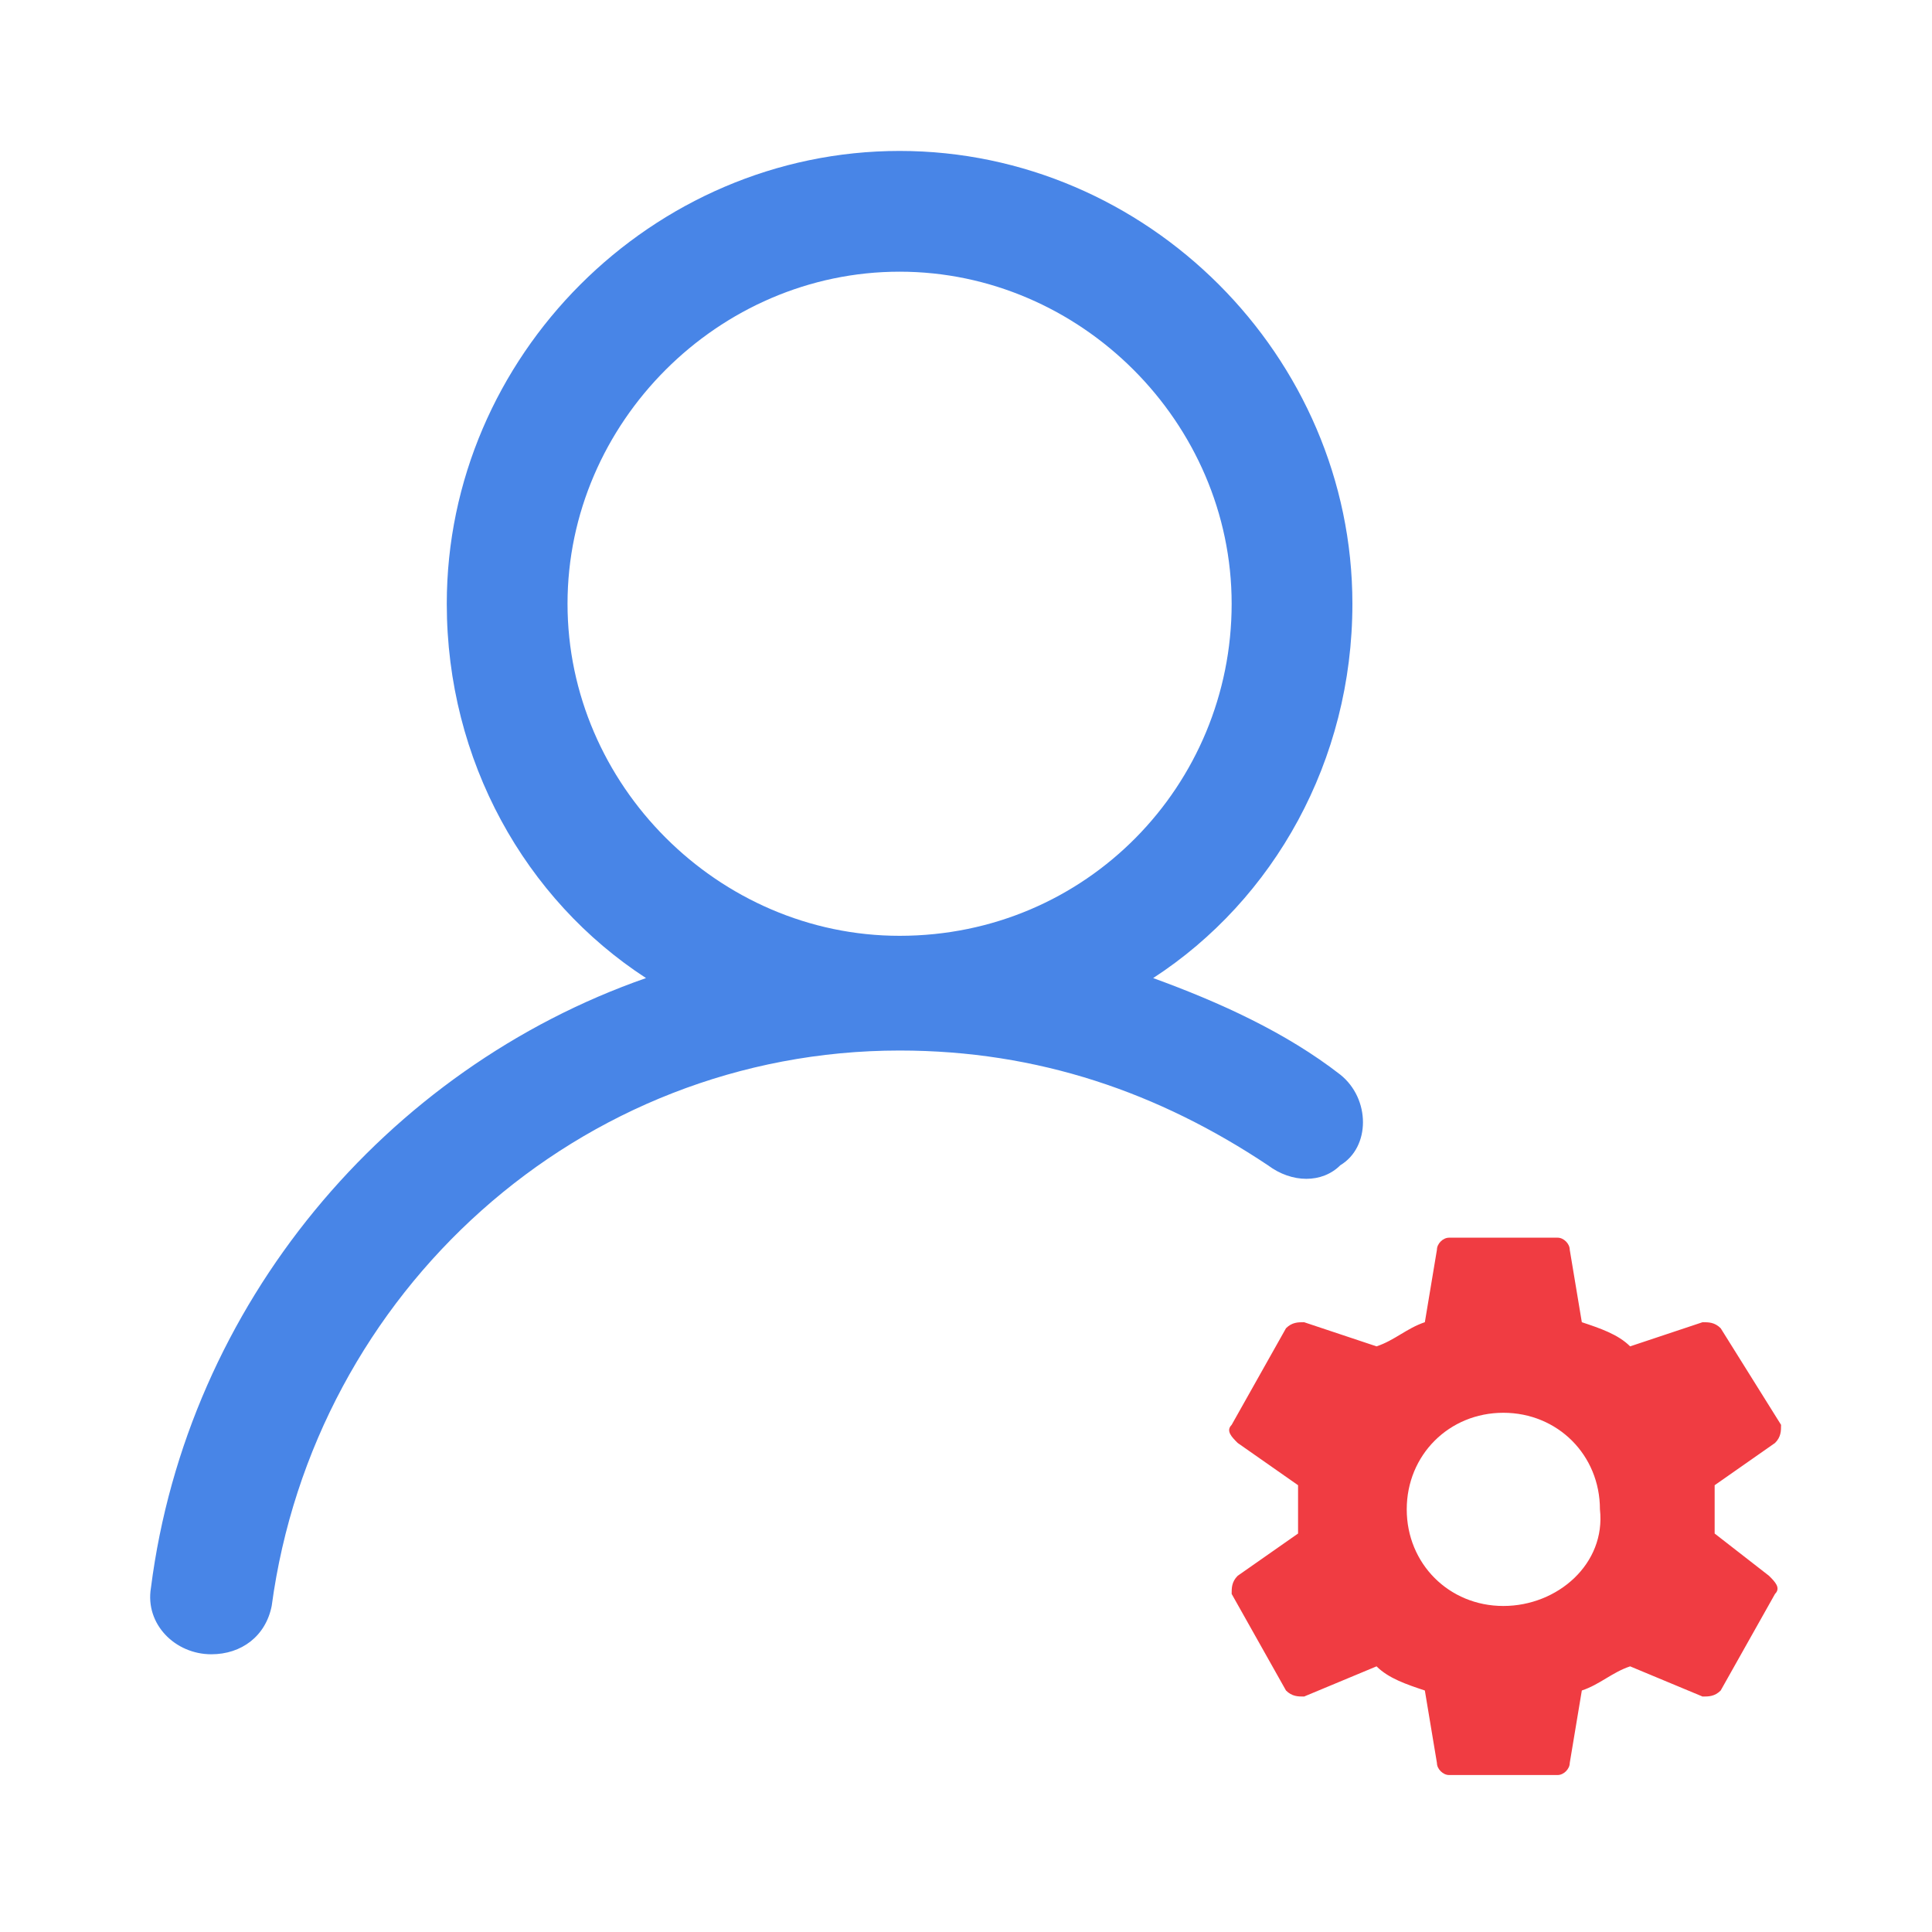
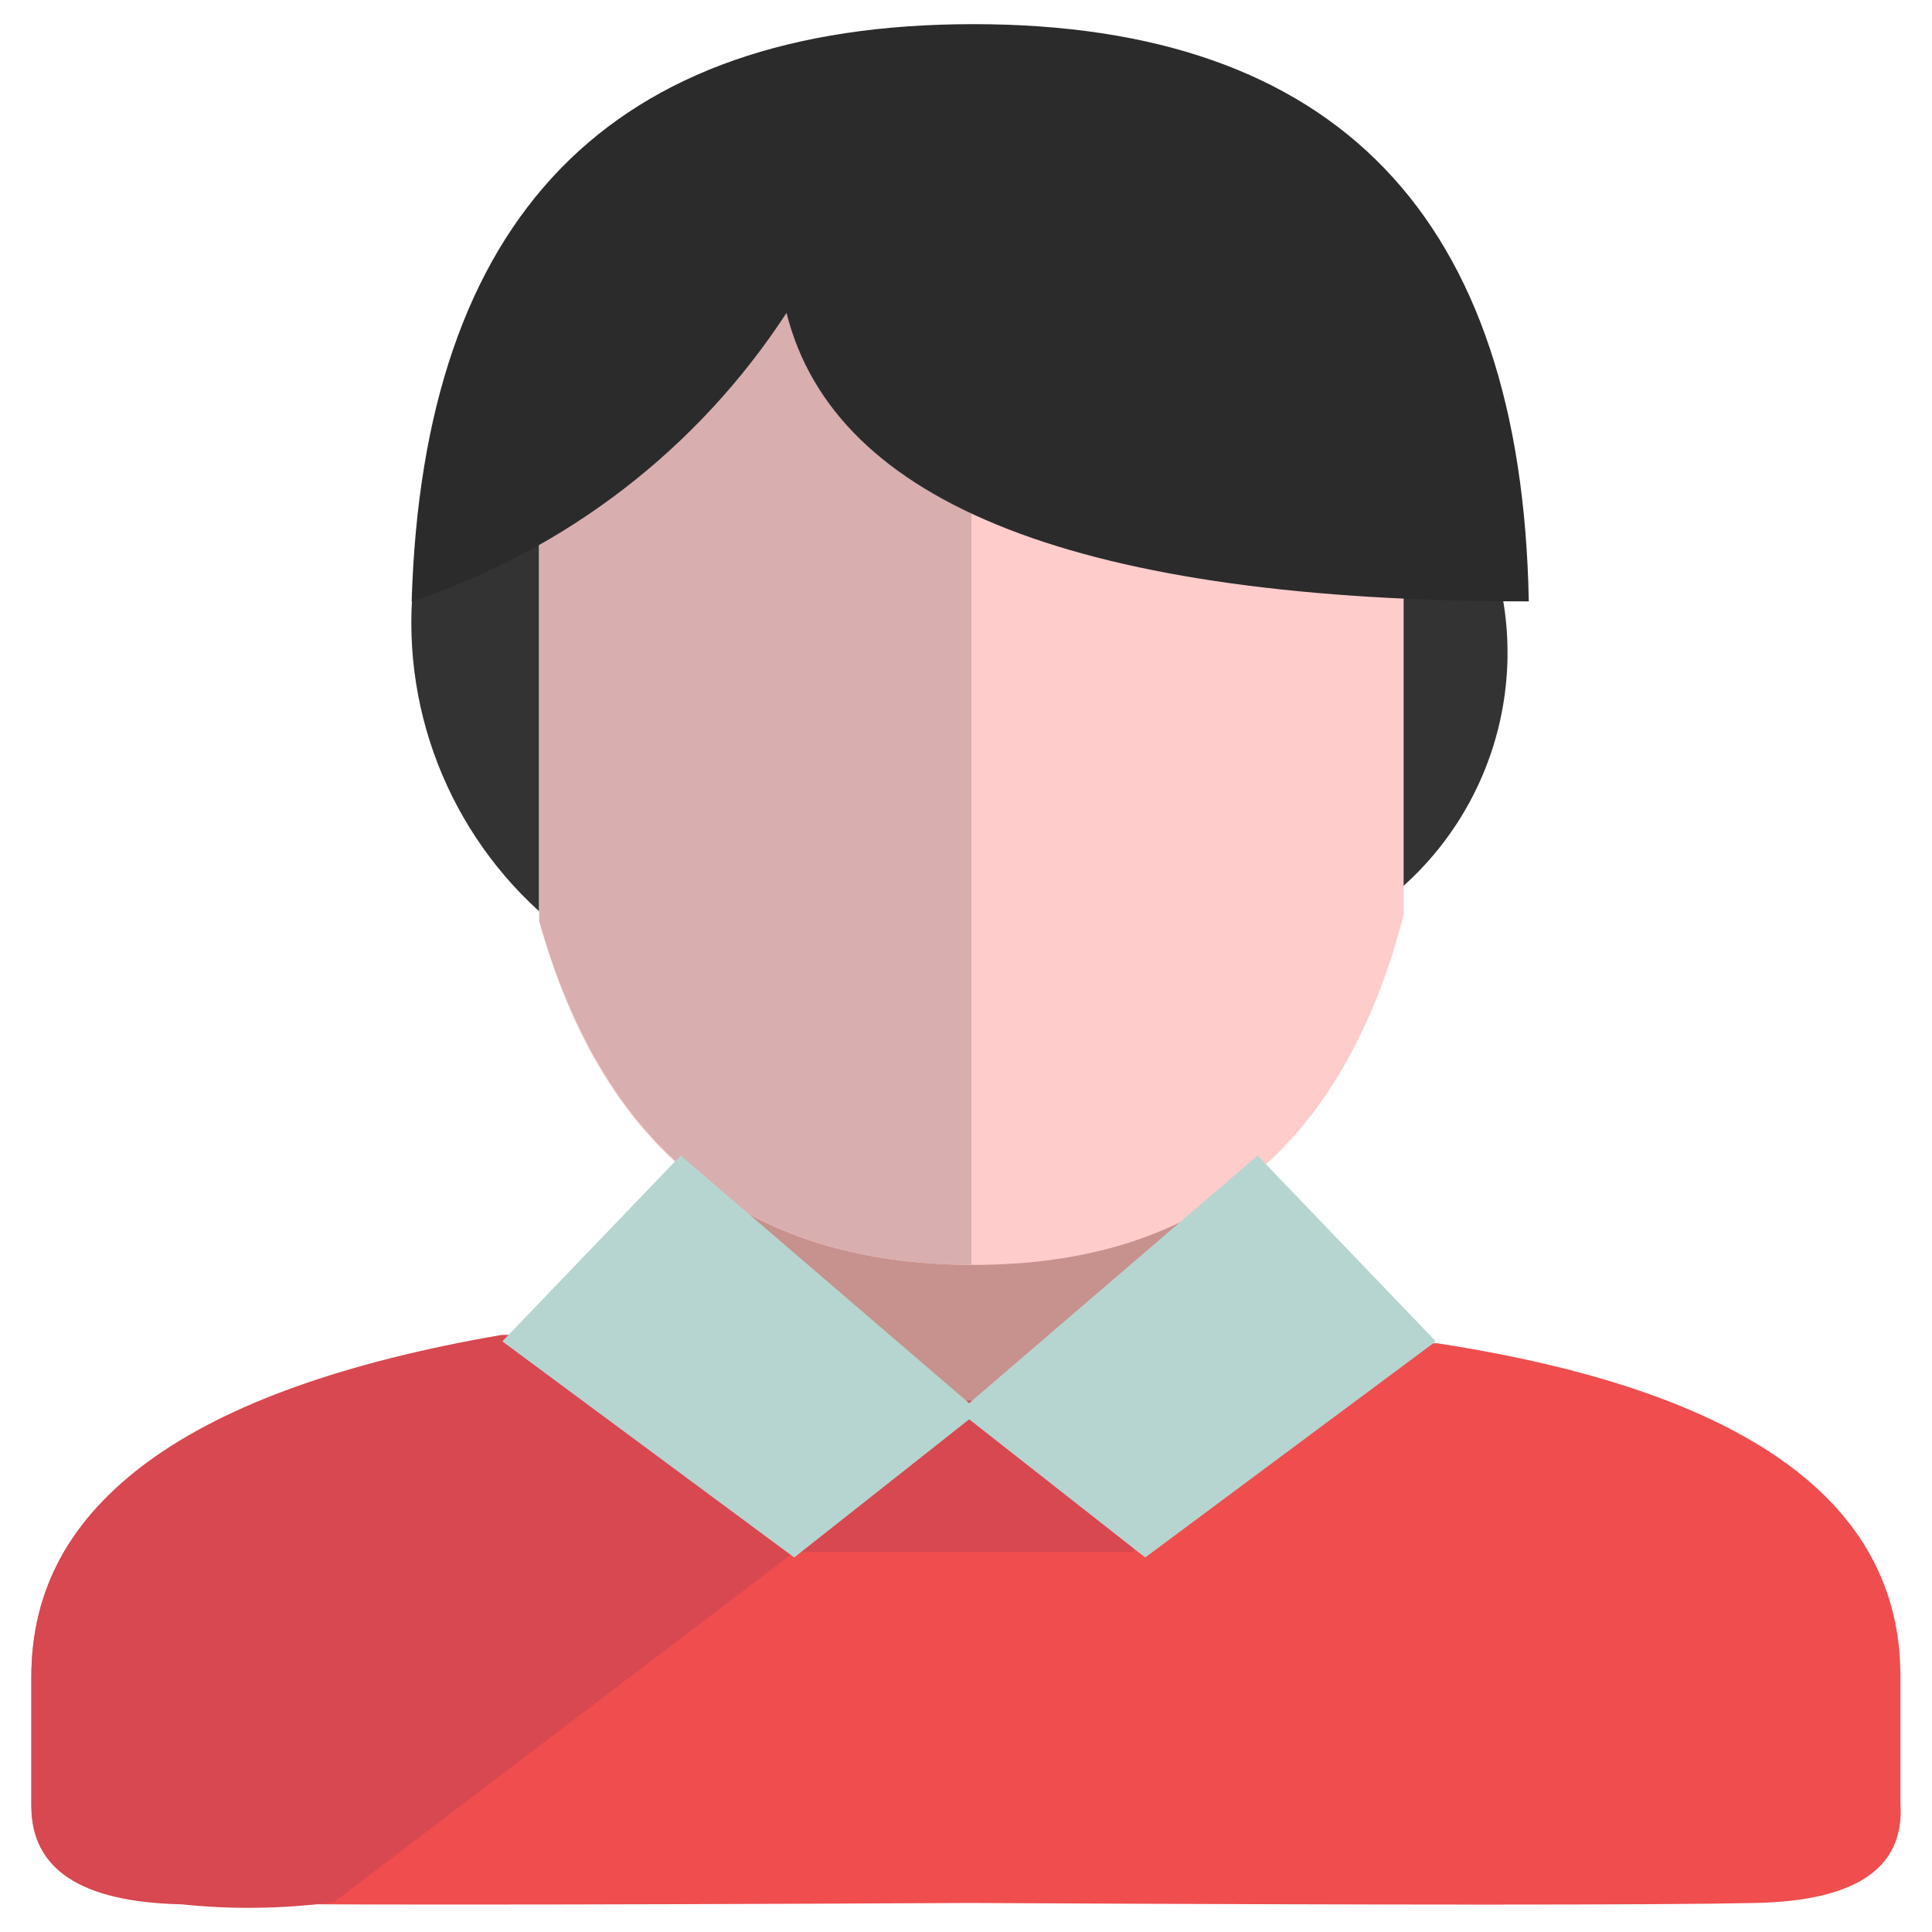
- <svg xmlns="http://www.w3.org/2000/svg" t="1783438726722" class="icon" viewBox="0 0 1024 1024" version="1.1" p-id="96679" width="200" height="200">
-   <path d="M710.4 569.6c-28.8-22.4-64-38.4-99.2-51.2 64-41.6 105.6-115.2 105.6-198.4 0-131.2-108.8-240-240-240S236.8 188.8 236.8 320c0 83.2 41.6 156.8 105.6 198.4-137.6 48-243.2 172.8-262.4 323.2-3.2 19.2 12.8 35.2 32 35.2 16 0 28.8-9.6 32-25.6 22.4-166.4 163.2-294.4 332.8-294.4 73.6 0 137.6 22.4 195.2 60.8 12.8 9.6 28.8 9.6 38.4 0 16-9.6 16-35.2 0-48z m-233.6-73.6c-96 0-176-80-176-176s80-176 176-176S652.8 224 652.8 320s-76.8 176-176 176z" fill="#4885E7" p-id="96680" />
-   <path d="M908.8 812.8V800v-12.8l32-22.4c3.2-3.2 3.2-6.4 3.2-9.6l-32-51.2c-3.2-3.2-6.4-3.2-9.6-3.2l-38.4 12.8c-6.4-6.4-16-9.6-25.6-12.8l-6.4-38.4c0-3.2-3.2-6.4-6.4-6.4H768c-3.2 0-6.4 3.2-6.4 6.4l-6.4 38.4c-9.6 3.2-16 9.6-25.6 12.8l-38.4-12.8c-3.2 0-6.4 0-9.6 3.2l-28.8 51.2c-3.2 3.2 0 6.4 3.2 9.6l32 22.4v25.6l-32 22.4c-3.2 3.2-3.2 6.4-3.2 9.6l28.8 51.2c3.2 3.2 6.4 3.2 9.6 3.2l38.4-16c6.4 6.4 16 9.6 25.6 12.8l6.4 38.4c0 3.2 3.2 6.4 6.4 6.4h57.6c3.2 0 6.4-3.2 6.4-6.4l6.4-38.4c9.6-3.2 16-9.6 25.6-12.8l38.4 16c3.2 0 6.4 0 9.6-3.2l28.8-51.2c3.2-3.2 0-6.4-3.2-9.6l-28.8-22.4z m-112 38.4c-28.8 0-51.2-22.4-51.2-51.2 0-28.8 22.4-51.2 51.2-51.2 28.8 0 51.2 22.4 51.2 51.2 3.2 28.8-22.4 51.2-51.2 51.2z" fill="#F03C42" p-id="96681" />
+ <svg xmlns="http://www.w3.org/2000/svg" t="1784994207635" class="icon" viewBox="0 0 1024 1024" version="1.1" p-id="74746" width="200" height="200">
+   <path d="M1007.258 956.058V888.32q0-138.573-245.658-176.384H265.728Q16.64 749.824 16.64 888.371v67.584q-0.589 50.944 79.59 52.659 80.154 1.69 417.997 0 336.128 1.715 416.307 0 80.154-1.715 76.723-52.531z" fill="#F04D4E" p-id="74747" />
+   <path d="M600.704 702.387h-85.325l-249.677 5.171q-249.088 42.931-249.088 181.504v67.584q-0.589 50.97 79.565 52.685c26.88 2.816 53.965 2.432 80.742-1.126l244.096-185.626h179.789l-0.102-120.192z" fill="#D84850" p-id="74748" />
+   <path d="M365.926 559.206h297.779v183.219H365.926v-183.219z" fill="#C7928E" p-id="74749" />
+   <path d="M791.962 298.086a166.042 166.042 0 0 1-65.306 184.96V275.712l65.306 22.349z m-571.469 0a206.669 206.669 0 0 0 65.306 184.96V275.712l-65.306 22.349z" fill="#333333" p-id="74750" />
+   <path d="M285.722 276.915v211.302q50.432 182.195 230.323 182.195 179.942 0 227.917-185.6v-193.024Q755.456 16.794 516.045 16.794q-239.36 0-230.323 260.122z" fill="#FECCCB" p-id="74751" />
+   <path d="M514.893 670.31q-177.536 0-229.043-182.195v-211.2Q274.381 16.384 514.893 16.384v653.926z" fill="#D8AEAF" p-id="74752" />
+   <path d="M416.87 165.837q38.374 152.909 393.421 152.909Q804.531 12.8 515.942 12.8T218.189 318.746a379.059 379.059 0 0 0 198.682-152.909z" fill="#2B2B2B" p-id="74753" />
+   <path d="M360.781 612.454L266.24 710.963l154.701 114.534 97.92-77.312-158.106-135.731z" fill="#B6D5D0" p-id="74754" />
+   <path d="M666.547 612.454l94.464 98.509-154.035 114.534-98.483-77.312 158.054-135.731z" fill="#B6D5D0" p-id="74755" />
</svg>
